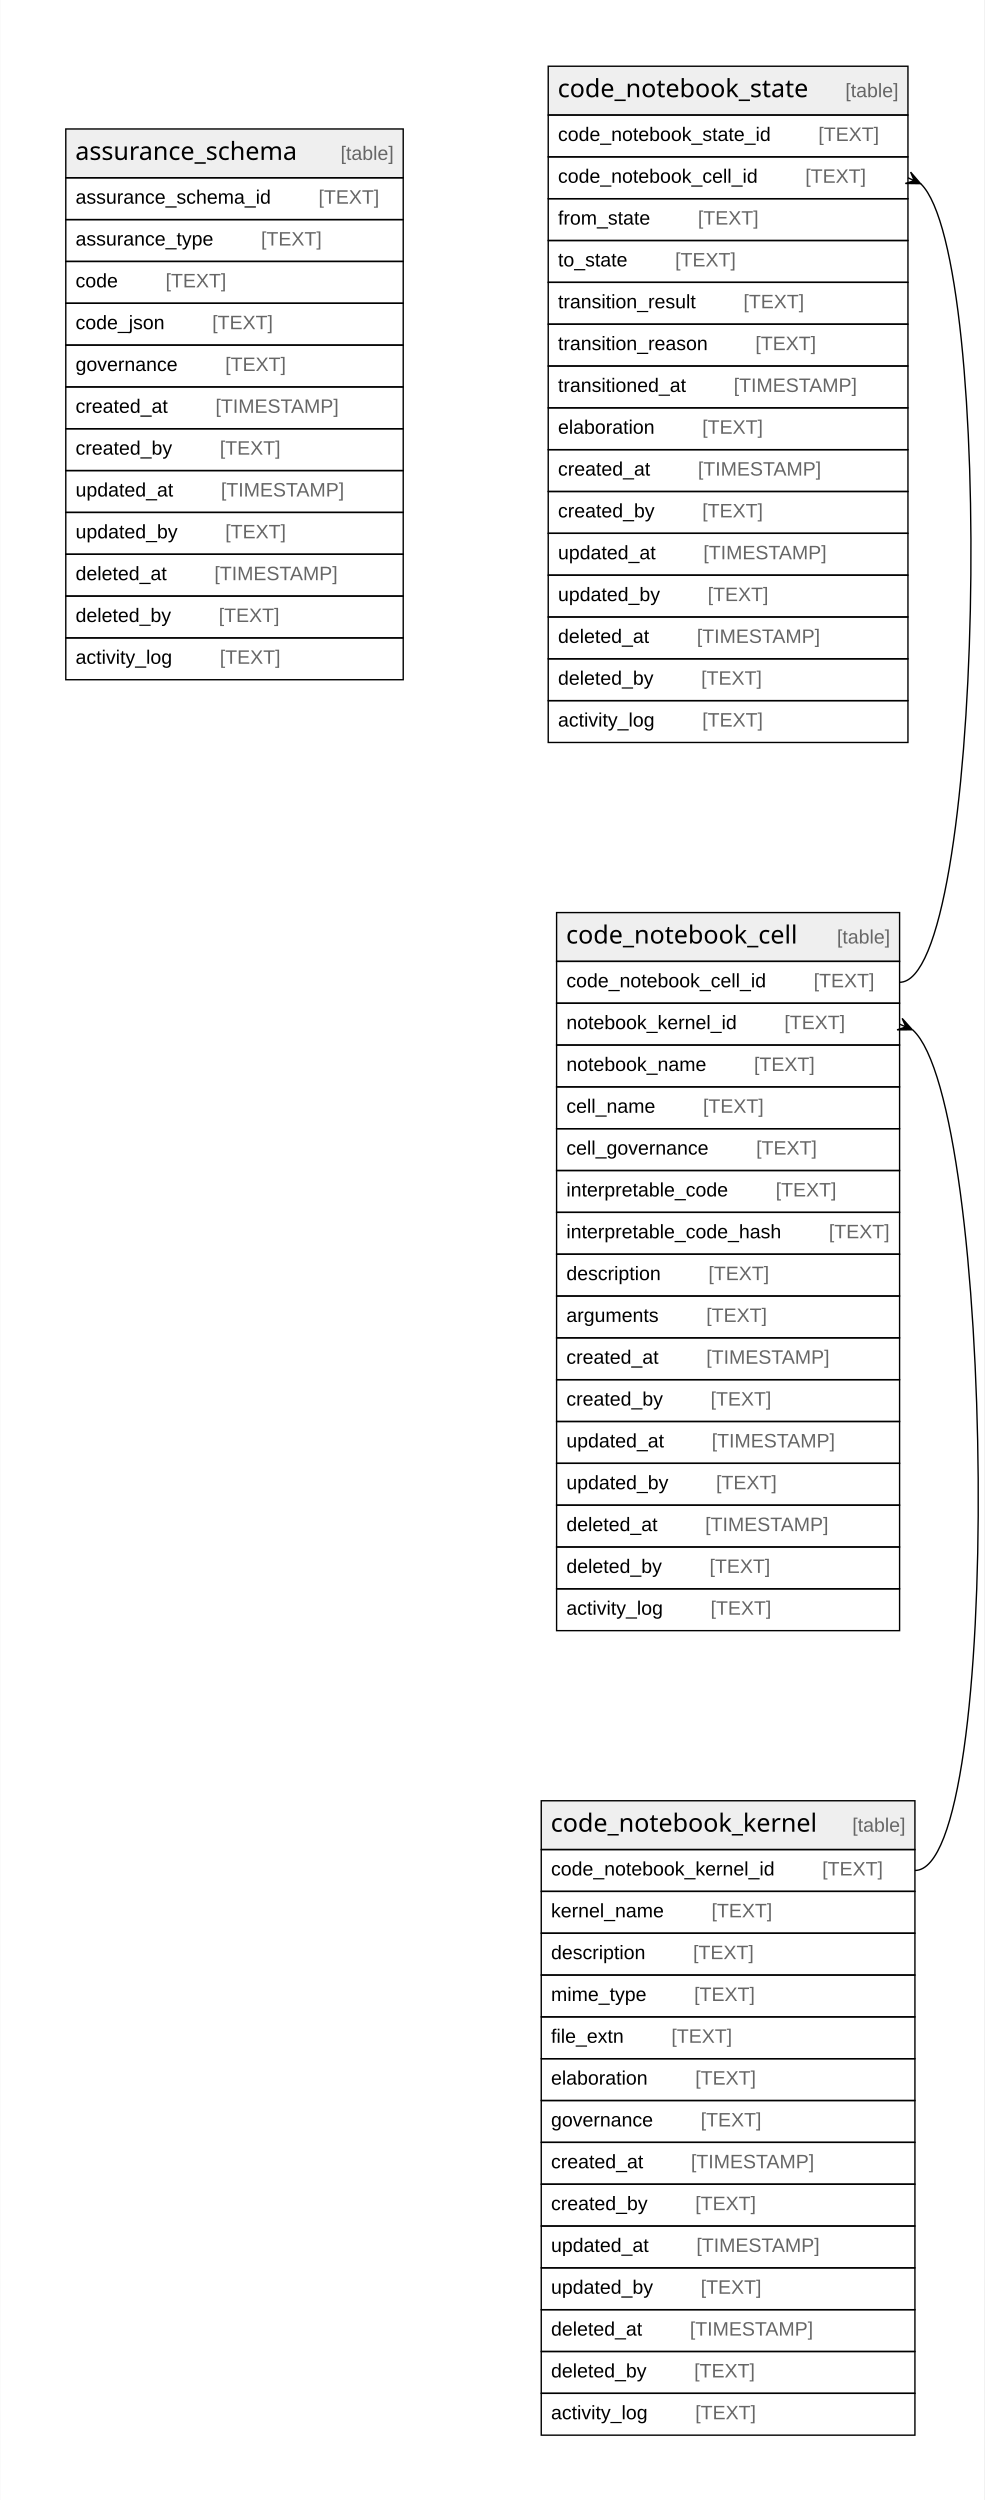
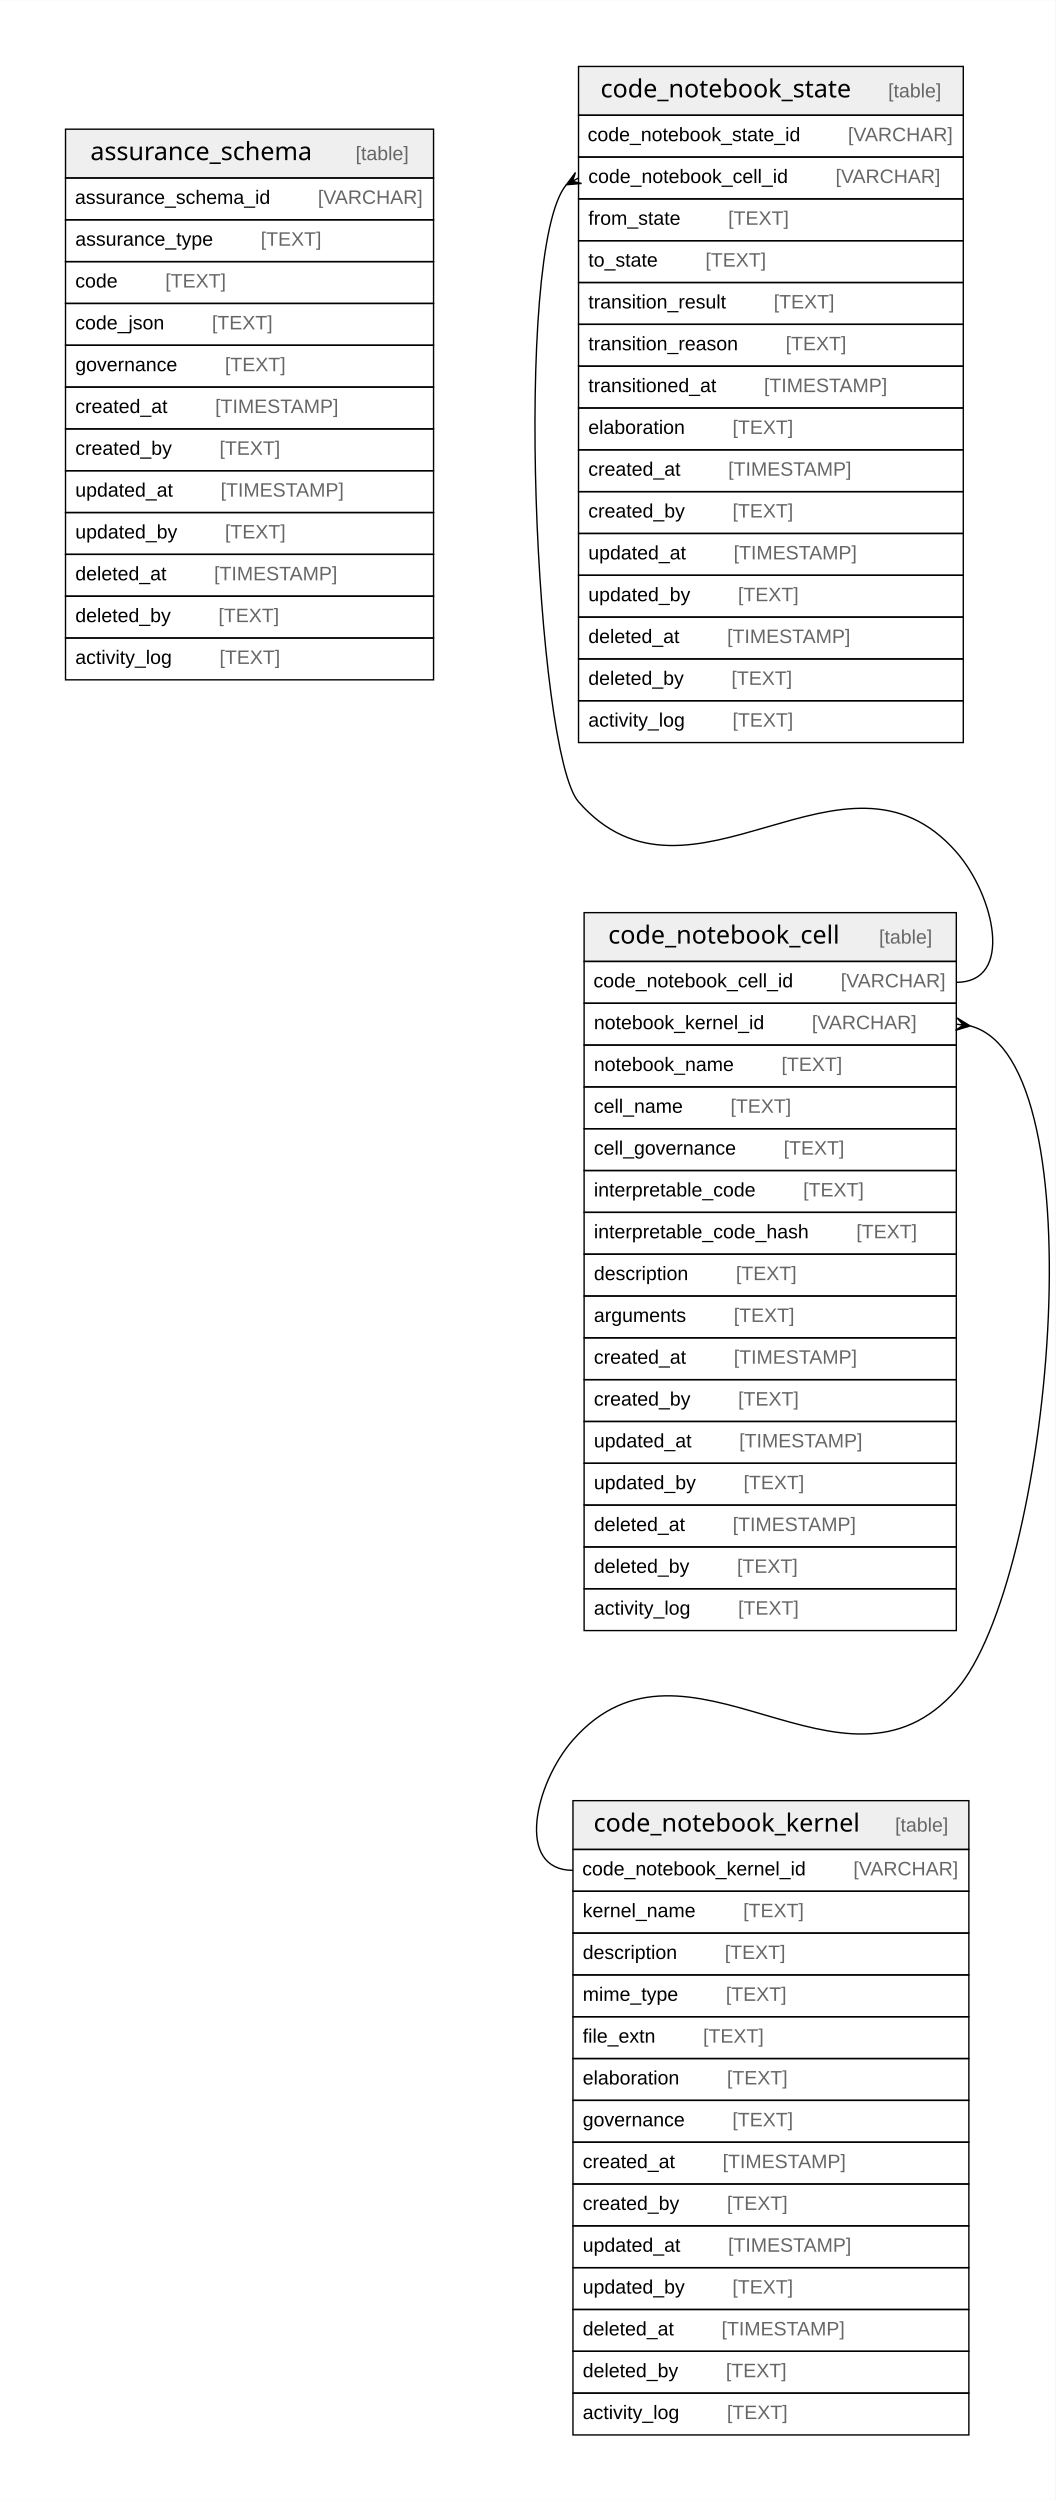
- <svg xmlns="http://www.w3.org/2000/svg" width="706pt" height="1793pt" viewBox="0.00 0.00 705.63 1793.00">
+ <svg xmlns="http://www.w3.org/2000/svg" width="757pt" height="1793pt" viewBox="0.00 0.00 757.14 1793.00">
  <g id="graph0" class="graph" transform="scale(1 1) rotate(0) translate(4 1789)">
-     <polygon fill="#ffffff" stroke="transparent" points="-4,4 -4,-1789 701.634,-1789 701.634,4 -4,4" />
+     <polygon fill="#ffffff" stroke="transparent" points="-4,4 -4,-1789 753.139,-1789 753.139,4 -4,4" />
    <g id="node1" class="node">
-       <polygon fill="#efefef" stroke="transparent" points="43,-1661.5 43,-1696.5 285,-1696.5 285,-1661.5 43,-1661.5" />
-       <polygon fill="none" stroke="#000000" points="43,-1661.5 43,-1696.5 285,-1696.5 285,-1661.5 43,-1661.5" />
-       <text text-anchor="start" x="49.814" y="-1674.3" font-family="Arial Bold" font-size="18.00" fill="#000000">assurance_schema</text>
-       <text text-anchor="start" x="205.855" y="-1674.3" font-family="Arial" font-size="14.00" fill="#000000">    </text>
-       <text text-anchor="start" x="240.059" y="-1674.3" font-family="Arial" font-size="14.00" fill="#666666">[table]</text>
-       <polygon fill="none" stroke="#000000" points="43,-1631.5 43,-1661.5 285,-1661.5 285,-1631.5 43,-1631.5" />
-       <text text-anchor="start" x="50" y="-1642.9" font-family="Arial" font-size="14.00" fill="#000000">assurance_schema_id    </text>
-       <text text-anchor="start" x="224.241" y="-1642.9" font-family="Arial" font-size="14.00" fill="#666666">[TEXT]</text>
-       <polygon fill="none" stroke="#000000" points="43,-1601.5 43,-1631.5 285,-1631.5 285,-1601.5 43,-1601.5" />
+       <polygon fill="#efefef" stroke="transparent" points="43,-1661.5 43,-1696.5 307,-1696.5 307,-1661.5 43,-1661.5" />
+       <polygon fill="none" stroke="#000000" points="43,-1661.5 43,-1696.5 307,-1696.5 307,-1661.5 43,-1661.5" />
+       <text text-anchor="start" x="60.814" y="-1674.3" font-family="Arial Bold" font-size="18.00" fill="#000000">assurance_schema</text>
+       <text text-anchor="start" x="216.855" y="-1674.3" font-family="Arial" font-size="14.00" fill="#000000">    </text>
+       <text text-anchor="start" x="251.059" y="-1674.3" font-family="Arial" font-size="14.00" fill="#666666">[table]</text>
+       <polygon fill="none" stroke="#000000" points="43,-1631.5 43,-1661.5 307,-1661.5 307,-1631.5 43,-1631.5" />
+       <text text-anchor="start" x="49.771" y="-1642.9" font-family="Arial" font-size="14.00" fill="#000000">assurance_schema_id    </text>
+       <text text-anchor="start" x="224.012" y="-1642.9" font-family="Arial" font-size="14.00" fill="#666666">[VARCHAR]</text>
+       <polygon fill="none" stroke="#000000" points="43,-1601.5 43,-1631.5 307,-1631.5 307,-1601.5 43,-1601.5" />
      <text text-anchor="start" x="50" y="-1612.9" font-family="Arial" font-size="14.00" fill="#000000">assurance_type    </text>
      <text text-anchor="start" x="183.017" y="-1612.9" font-family="Arial" font-size="14.00" fill="#666666">[TEXT]</text>
-       <polygon fill="none" stroke="#000000" points="43,-1571.5 43,-1601.5 285,-1601.5 285,-1571.5 43,-1571.5" />
+       <polygon fill="none" stroke="#000000" points="43,-1571.5 43,-1601.5 307,-1601.5 307,-1571.5 43,-1571.5" />
      <text text-anchor="start" x="50" y="-1582.9" font-family="Arial" font-size="14.00" fill="#000000">code    </text>
      <text text-anchor="start" x="114.553" y="-1582.9" font-family="Arial" font-size="14.00" fill="#666666">[TEXT]</text>
-       <polygon fill="none" stroke="#000000" points="43,-1541.5 43,-1571.5 285,-1571.5 285,-1541.5 43,-1541.5" />
+       <polygon fill="none" stroke="#000000" points="43,-1541.5 43,-1571.5 307,-1571.5 307,-1541.5 43,-1541.5" />
      <text text-anchor="start" x="50" y="-1552.9" font-family="Arial" font-size="14.00" fill="#000000">code_json    </text>
      <text text-anchor="start" x="148.007" y="-1552.9" font-family="Arial" font-size="14.00" fill="#666666">[TEXT]</text>
-       <polygon fill="none" stroke="#000000" points="43,-1511.5 43,-1541.5 285,-1541.5 285,-1511.5 43,-1511.5" />
+       <polygon fill="none" stroke="#000000" points="43,-1511.5 43,-1541.5 307,-1541.5 307,-1511.5 43,-1511.5" />
      <text text-anchor="start" x="50" y="-1522.9" font-family="Arial" font-size="14.00" fill="#000000">governance    </text>
      <text text-anchor="start" x="157.344" y="-1522.9" font-family="Arial" font-size="14.00" fill="#666666">[TEXT]</text>
-       <polygon fill="none" stroke="#000000" points="43,-1481.5 43,-1511.5 285,-1511.5 285,-1481.5 43,-1481.5" />
+       <polygon fill="none" stroke="#000000" points="43,-1481.5 43,-1511.5 307,-1511.5 307,-1481.5 43,-1481.5" />
      <text text-anchor="start" x="50" y="-1492.9" font-family="Arial" font-size="14.00" fill="#000000">created_at    </text>
      <text text-anchor="start" x="150.342" y="-1492.9" font-family="Arial" font-size="14.00" fill="#666666">[TIMESTAMP]</text>
-       <polygon fill="none" stroke="#000000" points="43,-1451.5 43,-1481.5 285,-1481.5 285,-1451.5 43,-1451.5" />
+       <polygon fill="none" stroke="#000000" points="43,-1451.5 43,-1481.5 307,-1481.5 307,-1451.5 43,-1451.5" />
      <text text-anchor="start" x="50" y="-1462.9" font-family="Arial" font-size="14.00" fill="#000000">created_by    </text>
      <text text-anchor="start" x="153.452" y="-1462.9" font-family="Arial" font-size="14.00" fill="#666666">[TEXT]</text>
-       <polygon fill="none" stroke="#000000" points="43,-1421.5 43,-1451.5 285,-1451.5 285,-1421.5 43,-1421.5" />
+       <polygon fill="none" stroke="#000000" points="43,-1421.5 43,-1451.5 307,-1451.5 307,-1421.5 43,-1421.5" />
      <text text-anchor="start" x="50" y="-1432.9" font-family="Arial" font-size="14.00" fill="#000000">updated_at    </text>
      <text text-anchor="start" x="154.247" y="-1432.9" font-family="Arial" font-size="14.00" fill="#666666">[TIMESTAMP]</text>
-       <polygon fill="none" stroke="#000000" points="43,-1391.5 43,-1421.5 285,-1421.5 285,-1391.5 43,-1391.5" />
+       <polygon fill="none" stroke="#000000" points="43,-1391.5 43,-1421.5 307,-1421.5 307,-1391.5 43,-1391.5" />
      <text text-anchor="start" x="50" y="-1402.9" font-family="Arial" font-size="14.00" fill="#000000">updated_by    </text>
      <text text-anchor="start" x="157.356" y="-1402.9" font-family="Arial" font-size="14.00" fill="#666666">[TEXT]</text>
-       <polygon fill="none" stroke="#000000" points="43,-1361.5 43,-1391.5 285,-1391.5 285,-1361.5 43,-1361.5" />
+       <polygon fill="none" stroke="#000000" points="43,-1361.5 43,-1391.5 307,-1391.5 307,-1361.5 43,-1361.5" />
      <text text-anchor="start" x="50" y="-1372.9" font-family="Arial" font-size="14.00" fill="#000000">deleted_at    </text>
      <text text-anchor="start" x="149.571" y="-1372.9" font-family="Arial" font-size="14.00" fill="#666666">[TIMESTAMP]</text>
-       <polygon fill="none" stroke="#000000" points="43,-1331.5 43,-1361.5 285,-1361.5 285,-1331.5 43,-1331.5" />
+       <polygon fill="none" stroke="#000000" points="43,-1331.5 43,-1361.5 307,-1361.5 307,-1331.5 43,-1331.5" />
      <text text-anchor="start" x="50" y="-1342.9" font-family="Arial" font-size="14.00" fill="#000000">deleted_by    </text>
      <text text-anchor="start" x="152.68" y="-1342.9" font-family="Arial" font-size="14.00" fill="#666666">[TEXT]</text>
-       <polygon fill="none" stroke="#000000" points="43,-1301.5 43,-1331.5 285,-1331.5 285,-1301.5 43,-1301.5" />
+       <polygon fill="none" stroke="#000000" points="43,-1301.5 43,-1331.5 307,-1331.5 307,-1301.5 43,-1301.5" />
      <text text-anchor="start" x="50" y="-1312.9" font-family="Arial" font-size="14.00" fill="#000000">activity_log    </text>
      <text text-anchor="start" x="153.436" y="-1312.9" font-family="Arial" font-size="14.00" fill="#666666">[TEXT]</text>
    </g>
    <g id="node2" class="node">
-       <polygon fill="#efefef" stroke="transparent" points="384,-462.5 384,-497.5 652,-497.5 652,-462.5 384,-462.5" />
-       <polygon fill="none" stroke="#000000" points="384,-462.5 384,-497.5 652,-497.5 652,-462.5 384,-462.5" />
-       <text text-anchor="start" x="390.797" y="-475.3" font-family="Arial Bold" font-size="18.00" fill="#000000">code_notebook_kernel</text>
-       <text text-anchor="start" x="572.872" y="-475.3" font-family="Arial" font-size="14.00" fill="#000000">    </text>
-       <text text-anchor="start" x="607.077" y="-475.3" font-family="Arial" font-size="14.00" fill="#666666">[table]</text>
-       <polygon fill="none" stroke="#000000" points="384,-432.5 384,-462.5 652,-462.5 652,-432.5 384,-432.5" />
-       <text text-anchor="start" x="391" y="-443.9" font-family="Arial" font-size="14.00" fill="#000000">code_notebook_kernel_id    </text>
-       <text text-anchor="start" x="585.491" y="-443.9" font-family="Arial" font-size="14.00" fill="#666666">[TEXT]</text>
-       <polygon fill="none" stroke="#000000" points="384,-402.5 384,-432.5 652,-432.5 652,-402.5 384,-402.5" />
-       <text text-anchor="start" x="391" y="-413.9" font-family="Arial" font-size="14.00" fill="#000000">kernel_name    </text>
-       <text text-anchor="start" x="506.111" y="-413.9" font-family="Arial" font-size="14.00" fill="#666666">[TEXT]</text>
-       <polygon fill="none" stroke="#000000" points="384,-372.5 384,-402.5 652,-402.5 652,-372.5 384,-372.5" />
-       <text text-anchor="start" x="391" y="-383.9" font-family="Arial" font-size="14.00" fill="#000000">description    </text>
-       <text text-anchor="start" x="492.882" y="-383.9" font-family="Arial" font-size="14.00" fill="#666666">[TEXT]</text>
-       <polygon fill="none" stroke="#000000" points="384,-342.5 384,-372.5 652,-372.5 652,-342.5 384,-342.5" />
-       <text text-anchor="start" x="391" y="-353.9" font-family="Arial" font-size="14.00" fill="#000000">mime_type    </text>
-       <text text-anchor="start" x="493.654" y="-353.9" font-family="Arial" font-size="14.00" fill="#666666">[TEXT]</text>
-       <polygon fill="none" stroke="#000000" points="384,-312.5 384,-342.5 652,-342.5 652,-312.5 384,-312.5" />
-       <text text-anchor="start" x="391" y="-323.9" font-family="Arial" font-size="14.00" fill="#000000">file_extn    </text>
-       <text text-anchor="start" x="477.33" y="-323.9" font-family="Arial" font-size="14.00" fill="#666666">[TEXT]</text>
-       <polygon fill="none" stroke="#000000" points="384,-282.5 384,-312.5 652,-312.5 652,-282.5 384,-282.5" />
-       <text text-anchor="start" x="391" y="-293.9" font-family="Arial" font-size="14.00" fill="#000000">elaboration    </text>
-       <text text-anchor="start" x="494.447" y="-293.9" font-family="Arial" font-size="14.00" fill="#666666">[TEXT]</text>
-       <polygon fill="none" stroke="#000000" points="384,-252.5 384,-282.5 652,-282.5 652,-252.5 384,-252.5" />
-       <text text-anchor="start" x="391" y="-263.9" font-family="Arial" font-size="14.00" fill="#000000">governance    </text>
-       <text text-anchor="start" x="498.344" y="-263.9" font-family="Arial" font-size="14.00" fill="#666666">[TEXT]</text>
-       <polygon fill="none" stroke="#000000" points="384,-222.5 384,-252.5 652,-252.5 652,-222.5 384,-222.5" />
-       <text text-anchor="start" x="391" y="-233.9" font-family="Arial" font-size="14.00" fill="#000000">created_at    </text>
-       <text text-anchor="start" x="491.342" y="-233.9" font-family="Arial" font-size="14.00" fill="#666666">[TIMESTAMP]</text>
-       <polygon fill="none" stroke="#000000" points="384,-192.5 384,-222.5 652,-222.5 652,-192.5 384,-192.5" />
-       <text text-anchor="start" x="391" y="-203.9" font-family="Arial" font-size="14.00" fill="#000000">created_by    </text>
-       <text text-anchor="start" x="494.452" y="-203.9" font-family="Arial" font-size="14.00" fill="#666666">[TEXT]</text>
-       <polygon fill="none" stroke="#000000" points="384,-162.5 384,-192.5 652,-192.5 652,-162.5 384,-162.5" />
-       <text text-anchor="start" x="391" y="-173.9" font-family="Arial" font-size="14.00" fill="#000000">updated_at    </text>
-       <text text-anchor="start" x="495.247" y="-173.9" font-family="Arial" font-size="14.00" fill="#666666">[TIMESTAMP]</text>
-       <polygon fill="none" stroke="#000000" points="384,-132.5 384,-162.5 652,-162.5 652,-132.5 384,-132.5" />
-       <text text-anchor="start" x="391" y="-143.9" font-family="Arial" font-size="14.00" fill="#000000">updated_by    </text>
-       <text text-anchor="start" x="498.356" y="-143.9" font-family="Arial" font-size="14.00" fill="#666666">[TEXT]</text>
-       <polygon fill="none" stroke="#000000" points="384,-102.5 384,-132.5 652,-132.5 652,-102.5 384,-102.5" />
-       <text text-anchor="start" x="391" y="-113.9" font-family="Arial" font-size="14.00" fill="#000000">deleted_at    </text>
-       <text text-anchor="start" x="490.571" y="-113.9" font-family="Arial" font-size="14.00" fill="#666666">[TIMESTAMP]</text>
-       <polygon fill="none" stroke="#000000" points="384,-72.5 384,-102.5 652,-102.5 652,-72.5 384,-72.5" />
-       <text text-anchor="start" x="391" y="-83.9" font-family="Arial" font-size="14.00" fill="#000000">deleted_by    </text>
-       <text text-anchor="start" x="493.68" y="-83.9" font-family="Arial" font-size="14.00" fill="#666666">[TEXT]</text>
-       <polygon fill="none" stroke="#000000" points="384,-42.5 384,-72.5 652,-72.5 652,-42.5 384,-42.5" />
-       <text text-anchor="start" x="391" y="-53.9" font-family="Arial" font-size="14.00" fill="#000000">activity_log    </text>
-       <text text-anchor="start" x="494.436" y="-53.9" font-family="Arial" font-size="14.00" fill="#666666">[TEXT]</text>
+       <polygon fill="#efefef" stroke="transparent" points="407,-462.5 407,-497.5 691,-497.5 691,-462.5 407,-462.5" />
+       <polygon fill="none" stroke="#000000" points="407,-462.5 407,-497.5 691,-497.5 691,-462.5 407,-462.5" />
+       <text text-anchor="start" x="421.797" y="-475.3" font-family="Arial Bold" font-size="18.00" fill="#000000">code_notebook_kernel</text>
+       <text text-anchor="start" x="603.872" y="-475.3" font-family="Arial" font-size="14.00" fill="#000000">    </text>
+       <text text-anchor="start" x="638.077" y="-475.3" font-family="Arial" font-size="14.00" fill="#666666">[table]</text>
+       <polygon fill="none" stroke="#000000" points="407,-432.5 407,-462.5 691,-462.5 691,-432.5 407,-432.5" />
+       <text text-anchor="start" x="413.646" y="-443.9" font-family="Arial" font-size="14.00" fill="#000000">code_notebook_kernel_id    </text>
+       <text text-anchor="start" x="608.137" y="-443.9" font-family="Arial" font-size="14.00" fill="#666666">[VARCHAR]</text>
+       <polygon fill="none" stroke="#000000" points="407,-402.5 407,-432.5 691,-432.5 691,-402.5 407,-402.5" />
+       <text text-anchor="start" x="414" y="-413.9" font-family="Arial" font-size="14.00" fill="#000000">kernel_name    </text>
+       <text text-anchor="start" x="529.111" y="-413.9" font-family="Arial" font-size="14.00" fill="#666666">[TEXT]</text>
+       <polygon fill="none" stroke="#000000" points="407,-372.5 407,-402.5 691,-402.5 691,-372.5 407,-372.5" />
+       <text text-anchor="start" x="414" y="-383.9" font-family="Arial" font-size="14.00" fill="#000000">description    </text>
+       <text text-anchor="start" x="515.882" y="-383.9" font-family="Arial" font-size="14.00" fill="#666666">[TEXT]</text>
+       <polygon fill="none" stroke="#000000" points="407,-342.5 407,-372.5 691,-372.5 691,-342.5 407,-342.5" />
+       <text text-anchor="start" x="414" y="-353.9" font-family="Arial" font-size="14.00" fill="#000000">mime_type    </text>
+       <text text-anchor="start" x="516.654" y="-353.9" font-family="Arial" font-size="14.00" fill="#666666">[TEXT]</text>
+       <polygon fill="none" stroke="#000000" points="407,-312.5 407,-342.5 691,-342.5 691,-312.5 407,-312.5" />
+       <text text-anchor="start" x="414" y="-323.9" font-family="Arial" font-size="14.00" fill="#000000">file_extn    </text>
+       <text text-anchor="start" x="500.33" y="-323.9" font-family="Arial" font-size="14.00" fill="#666666">[TEXT]</text>
+       <polygon fill="none" stroke="#000000" points="407,-282.5 407,-312.5 691,-312.5 691,-282.5 407,-282.5" />
+       <text text-anchor="start" x="414" y="-293.9" font-family="Arial" font-size="14.00" fill="#000000">elaboration    </text>
+       <text text-anchor="start" x="517.447" y="-293.9" font-family="Arial" font-size="14.00" fill="#666666">[TEXT]</text>
+       <polygon fill="none" stroke="#000000" points="407,-252.5 407,-282.5 691,-282.5 691,-252.5 407,-252.5" />
+       <text text-anchor="start" x="414" y="-263.9" font-family="Arial" font-size="14.00" fill="#000000">governance    </text>
+       <text text-anchor="start" x="521.344" y="-263.9" font-family="Arial" font-size="14.00" fill="#666666">[TEXT]</text>
+       <polygon fill="none" stroke="#000000" points="407,-222.5 407,-252.5 691,-252.5 691,-222.5 407,-222.5" />
+       <text text-anchor="start" x="414" y="-233.9" font-family="Arial" font-size="14.00" fill="#000000">created_at    </text>
+       <text text-anchor="start" x="514.342" y="-233.9" font-family="Arial" font-size="14.00" fill="#666666">[TIMESTAMP]</text>
+       <polygon fill="none" stroke="#000000" points="407,-192.5 407,-222.5 691,-222.5 691,-192.5 407,-192.5" />
+       <text text-anchor="start" x="414" y="-203.9" font-family="Arial" font-size="14.00" fill="#000000">created_by    </text>
+       <text text-anchor="start" x="517.452" y="-203.9" font-family="Arial" font-size="14.00" fill="#666666">[TEXT]</text>
+       <polygon fill="none" stroke="#000000" points="407,-162.5 407,-192.5 691,-192.5 691,-162.5 407,-162.5" />
+       <text text-anchor="start" x="414" y="-173.9" font-family="Arial" font-size="14.00" fill="#000000">updated_at    </text>
+       <text text-anchor="start" x="518.247" y="-173.9" font-family="Arial" font-size="14.00" fill="#666666">[TIMESTAMP]</text>
+       <polygon fill="none" stroke="#000000" points="407,-132.5 407,-162.5 691,-162.5 691,-132.5 407,-132.5" />
+       <text text-anchor="start" x="414" y="-143.9" font-family="Arial" font-size="14.00" fill="#000000">updated_by    </text>
+       <text text-anchor="start" x="521.356" y="-143.9" font-family="Arial" font-size="14.00" fill="#666666">[TEXT]</text>
+       <polygon fill="none" stroke="#000000" points="407,-102.5 407,-132.5 691,-132.5 691,-102.5 407,-102.5" />
+       <text text-anchor="start" x="414" y="-113.9" font-family="Arial" font-size="14.00" fill="#000000">deleted_at    </text>
+       <text text-anchor="start" x="513.571" y="-113.9" font-family="Arial" font-size="14.00" fill="#666666">[TIMESTAMP]</text>
+       <polygon fill="none" stroke="#000000" points="407,-72.5 407,-102.5 691,-102.5 691,-72.5 407,-72.5" />
+       <text text-anchor="start" x="414" y="-83.9" font-family="Arial" font-size="14.00" fill="#000000">deleted_by    </text>
+       <text text-anchor="start" x="516.68" y="-83.9" font-family="Arial" font-size="14.00" fill="#666666">[TEXT]</text>
+       <polygon fill="none" stroke="#000000" points="407,-42.5 407,-72.5 691,-72.5 691,-42.5 407,-42.5" />
+       <text text-anchor="start" x="414" y="-53.9" font-family="Arial" font-size="14.00" fill="#000000">activity_log    </text>
+       <text text-anchor="start" x="517.436" y="-53.9" font-family="Arial" font-size="14.00" fill="#666666">[TEXT]</text>
    </g>
    <g id="node3" class="node">
-       <polygon fill="#efefef" stroke="transparent" points="395,-1099.5 395,-1134.5 641,-1134.5 641,-1099.5 395,-1099.5" />
-       <polygon fill="none" stroke="#000000" points="395,-1099.5 395,-1134.5 641,-1134.5 641,-1099.5 395,-1099.5" />
-       <text text-anchor="start" x="401.802" y="-1112.3" font-family="Arial Bold" font-size="18.00" fill="#000000">code_notebook_cell</text>
-       <text text-anchor="start" x="561.867" y="-1112.3" font-family="Arial" font-size="14.00" fill="#000000">    </text>
-       <text text-anchor="start" x="596.072" y="-1112.3" font-family="Arial" font-size="14.00" fill="#666666">[table]</text>
-       <polygon fill="none" stroke="#000000" points="395,-1069.5 395,-1099.5 641,-1099.5 641,-1069.5 395,-1069.5" />
-       <text text-anchor="start" x="402" y="-1080.9" font-family="Arial" font-size="14.00" fill="#000000">code_notebook_cell_id    </text>
-       <text text-anchor="start" x="579.372" y="-1080.9" font-family="Arial" font-size="14.00" fill="#666666">[TEXT]</text>
-       <polygon fill="none" stroke="#000000" points="395,-1039.5 395,-1069.5 641,-1069.5 641,-1039.5 395,-1039.5" />
-       <text text-anchor="start" x="402" y="-1050.9" font-family="Arial" font-size="14.00" fill="#000000">notebook_kernel_id    </text>
-       <text text-anchor="start" x="558.36" y="-1050.9" font-family="Arial" font-size="14.00" fill="#666666">[TEXT]</text>
-       <polygon fill="none" stroke="#000000" points="395,-1009.5 395,-1039.5 641,-1039.5 641,-1009.5 395,-1009.5" />
-       <text text-anchor="start" x="402" y="-1020.9" font-family="Arial" font-size="14.00" fill="#000000">notebook_name    </text>
-       <text text-anchor="start" x="536.582" y="-1020.9" font-family="Arial" font-size="14.00" fill="#666666">[TEXT]</text>
-       <polygon fill="none" stroke="#000000" points="395,-979.5 395,-1009.5 641,-1009.5 641,-979.5 395,-979.5" />
-       <text text-anchor="start" x="402" y="-990.9" font-family="Arial" font-size="14.00" fill="#000000">cell_name    </text>
-       <text text-anchor="start" x="499.992" y="-990.9" font-family="Arial" font-size="14.00" fill="#666666">[TEXT]</text>
-       <polygon fill="none" stroke="#000000" points="395,-949.5 395,-979.5 641,-979.5 641,-949.5 395,-949.5" />
-       <text text-anchor="start" x="402" y="-960.9" font-family="Arial" font-size="14.00" fill="#000000">cell_governance    </text>
-       <text text-anchor="start" x="538.122" y="-960.9" font-family="Arial" font-size="14.00" fill="#666666">[TEXT]</text>
-       <polygon fill="none" stroke="#000000" points="395,-919.5 395,-949.5 641,-949.5 641,-919.5 395,-919.5" />
-       <text text-anchor="start" x="402" y="-930.9" font-family="Arial" font-size="14.00" fill="#000000">interpretable_code    </text>
-       <text text-anchor="start" x="552.129" y="-930.9" font-family="Arial" font-size="14.00" fill="#666666">[TEXT]</text>
-       <polygon fill="none" stroke="#000000" points="395,-889.5 395,-919.5 641,-919.5 641,-889.5 395,-889.5" />
-       <text text-anchor="start" x="402" y="-900.9" font-family="Arial" font-size="14.00" fill="#000000">interpretable_code_hash    </text>
-       <text text-anchor="start" x="590.259" y="-900.9" font-family="Arial" font-size="14.00" fill="#666666">[TEXT]</text>
-       <polygon fill="none" stroke="#000000" points="395,-859.5 395,-889.5 641,-889.5 641,-859.5 395,-859.5" />
-       <text text-anchor="start" x="402" y="-870.9" font-family="Arial" font-size="14.00" fill="#000000">description    </text>
-       <text text-anchor="start" x="503.882" y="-870.9" font-family="Arial" font-size="14.00" fill="#666666">[TEXT]</text>
-       <polygon fill="none" stroke="#000000" points="395,-829.5 395,-859.5 641,-859.5 641,-829.5 395,-829.5" />
-       <text text-anchor="start" x="402" y="-840.9" font-family="Arial" font-size="14.00" fill="#000000">arguments    </text>
-       <text text-anchor="start" x="502.33" y="-840.9" font-family="Arial" font-size="14.00" fill="#666666">[TEXT]</text>
-       <polygon fill="none" stroke="#000000" points="395,-799.5 395,-829.5 641,-829.5 641,-799.5 395,-799.5" />
-       <text text-anchor="start" x="402" y="-810.9" font-family="Arial" font-size="14.00" fill="#000000">created_at    </text>
-       <text text-anchor="start" x="502.342" y="-810.9" font-family="Arial" font-size="14.00" fill="#666666">[TIMESTAMP]</text>
-       <polygon fill="none" stroke="#000000" points="395,-769.5 395,-799.5 641,-799.5 641,-769.5 395,-769.5" />
-       <text text-anchor="start" x="402" y="-780.9" font-family="Arial" font-size="14.00" fill="#000000">created_by    </text>
-       <text text-anchor="start" x="505.452" y="-780.9" font-family="Arial" font-size="14.00" fill="#666666">[TEXT]</text>
-       <polygon fill="none" stroke="#000000" points="395,-739.5 395,-769.5 641,-769.5 641,-739.5 395,-739.5" />
-       <text text-anchor="start" x="402" y="-750.9" font-family="Arial" font-size="14.00" fill="#000000">updated_at    </text>
-       <text text-anchor="start" x="506.247" y="-750.9" font-family="Arial" font-size="14.00" fill="#666666">[TIMESTAMP]</text>
-       <polygon fill="none" stroke="#000000" points="395,-709.5 395,-739.5 641,-739.5 641,-709.5 395,-709.5" />
-       <text text-anchor="start" x="402" y="-720.9" font-family="Arial" font-size="14.00" fill="#000000">updated_by    </text>
-       <text text-anchor="start" x="509.356" y="-720.9" font-family="Arial" font-size="14.00" fill="#666666">[TEXT]</text>
-       <polygon fill="none" stroke="#000000" points="395,-679.5 395,-709.5 641,-709.5 641,-679.5 395,-679.5" />
-       <text text-anchor="start" x="402" y="-690.9" font-family="Arial" font-size="14.00" fill="#000000">deleted_at    </text>
-       <text text-anchor="start" x="501.571" y="-690.9" font-family="Arial" font-size="14.00" fill="#666666">[TIMESTAMP]</text>
-       <polygon fill="none" stroke="#000000" points="395,-649.5 395,-679.5 641,-679.5 641,-649.5 395,-649.5" />
-       <text text-anchor="start" x="402" y="-660.9" font-family="Arial" font-size="14.00" fill="#000000">deleted_by    </text>
-       <text text-anchor="start" x="504.68" y="-660.9" font-family="Arial" font-size="14.00" fill="#666666">[TEXT]</text>
-       <polygon fill="none" stroke="#000000" points="395,-619.5 395,-649.5 641,-649.5 641,-619.5 395,-619.5" />
-       <text text-anchor="start" x="402" y="-630.9" font-family="Arial" font-size="14.00" fill="#000000">activity_log    </text>
-       <text text-anchor="start" x="505.436" y="-630.9" font-family="Arial" font-size="14.00" fill="#666666">[TEXT]</text>
+       <polygon fill="#efefef" stroke="transparent" points="415,-1099.5 415,-1134.5 682,-1134.5 682,-1099.5 415,-1099.5" />
+       <polygon fill="none" stroke="#000000" points="415,-1099.5 415,-1134.5 682,-1134.5 682,-1099.5 415,-1099.5" />
+       <text text-anchor="start" x="432.302" y="-1112.3" font-family="Arial Bold" font-size="18.00" fill="#000000">code_notebook_cell</text>
+       <text text-anchor="start" x="592.367" y="-1112.3" font-family="Arial" font-size="14.00" fill="#000000">    </text>
+       <text text-anchor="start" x="626.572" y="-1112.3" font-family="Arial" font-size="14.00" fill="#666666">[table]</text>
+       <polygon fill="none" stroke="#000000" points="415,-1069.5 415,-1099.5 682,-1099.5 682,-1069.5 415,-1069.5" />
+       <text text-anchor="start" x="421.705" y="-1080.9" font-family="Arial" font-size="14.00" fill="#000000">code_notebook_cell_id    </text>
+       <text text-anchor="start" x="599.077" y="-1080.9" font-family="Arial" font-size="14.00" fill="#666666">[VARCHAR]</text>
+       <polygon fill="none" stroke="#000000" points="415,-1039.5 415,-1069.5 682,-1069.5 682,-1039.5 415,-1039.5" />
+       <text text-anchor="start" x="422" y="-1050.9" font-family="Arial" font-size="14.00" fill="#000000">notebook_kernel_id    </text>
+       <text text-anchor="start" x="578.36" y="-1050.9" font-family="Arial" font-size="14.00" fill="#666666">[VARCHAR]</text>
+       <polygon fill="none" stroke="#000000" points="415,-1009.5 415,-1039.5 682,-1039.5 682,-1009.5 415,-1009.5" />
+       <text text-anchor="start" x="422" y="-1020.9" font-family="Arial" font-size="14.00" fill="#000000">notebook_name    </text>
+       <text text-anchor="start" x="556.582" y="-1020.9" font-family="Arial" font-size="14.00" fill="#666666">[TEXT]</text>
+       <polygon fill="none" stroke="#000000" points="415,-979.5 415,-1009.5 682,-1009.5 682,-979.5 415,-979.5" />
+       <text text-anchor="start" x="422" y="-990.9" font-family="Arial" font-size="14.00" fill="#000000">cell_name    </text>
+       <text text-anchor="start" x="519.992" y="-990.9" font-family="Arial" font-size="14.00" fill="#666666">[TEXT]</text>
+       <polygon fill="none" stroke="#000000" points="415,-949.5 415,-979.5 682,-979.5 682,-949.5 415,-949.5" />
+       <text text-anchor="start" x="422" y="-960.9" font-family="Arial" font-size="14.00" fill="#000000">cell_governance    </text>
+       <text text-anchor="start" x="558.122" y="-960.9" font-family="Arial" font-size="14.00" fill="#666666">[TEXT]</text>
+       <polygon fill="none" stroke="#000000" points="415,-919.5 415,-949.5 682,-949.5 682,-919.5 415,-919.5" />
+       <text text-anchor="start" x="422" y="-930.9" font-family="Arial" font-size="14.00" fill="#000000">interpretable_code    </text>
+       <text text-anchor="start" x="572.129" y="-930.9" font-family="Arial" font-size="14.00" fill="#666666">[TEXT]</text>
+       <polygon fill="none" stroke="#000000" points="415,-889.5 415,-919.5 682,-919.5 682,-889.5 415,-889.5" />
+       <text text-anchor="start" x="422" y="-900.9" font-family="Arial" font-size="14.00" fill="#000000">interpretable_code_hash    </text>
+       <text text-anchor="start" x="610.259" y="-900.9" font-family="Arial" font-size="14.00" fill="#666666">[TEXT]</text>
+       <polygon fill="none" stroke="#000000" points="415,-859.5 415,-889.5 682,-889.5 682,-859.5 415,-859.5" />
+       <text text-anchor="start" x="422" y="-870.9" font-family="Arial" font-size="14.00" fill="#000000">description    </text>
+       <text text-anchor="start" x="523.882" y="-870.9" font-family="Arial" font-size="14.00" fill="#666666">[TEXT]</text>
+       <polygon fill="none" stroke="#000000" points="415,-829.5 415,-859.5 682,-859.5 682,-829.5 415,-829.5" />
+       <text text-anchor="start" x="422" y="-840.9" font-family="Arial" font-size="14.00" fill="#000000">arguments    </text>
+       <text text-anchor="start" x="522.33" y="-840.9" font-family="Arial" font-size="14.00" fill="#666666">[TEXT]</text>
+       <polygon fill="none" stroke="#000000" points="415,-799.5 415,-829.5 682,-829.5 682,-799.5 415,-799.5" />
+       <text text-anchor="start" x="422" y="-810.9" font-family="Arial" font-size="14.00" fill="#000000">created_at    </text>
+       <text text-anchor="start" x="522.342" y="-810.9" font-family="Arial" font-size="14.00" fill="#666666">[TIMESTAMP]</text>
+       <polygon fill="none" stroke="#000000" points="415,-769.5 415,-799.5 682,-799.5 682,-769.5 415,-769.5" />
+       <text text-anchor="start" x="422" y="-780.9" font-family="Arial" font-size="14.00" fill="#000000">created_by    </text>
+       <text text-anchor="start" x="525.452" y="-780.9" font-family="Arial" font-size="14.00" fill="#666666">[TEXT]</text>
+       <polygon fill="none" stroke="#000000" points="415,-739.5 415,-769.5 682,-769.5 682,-739.5 415,-739.5" />
+       <text text-anchor="start" x="422" y="-750.9" font-family="Arial" font-size="14.00" fill="#000000">updated_at    </text>
+       <text text-anchor="start" x="526.247" y="-750.9" font-family="Arial" font-size="14.00" fill="#666666">[TIMESTAMP]</text>
+       <polygon fill="none" stroke="#000000" points="415,-709.5 415,-739.5 682,-739.5 682,-709.5 415,-709.5" />
+       <text text-anchor="start" x="422" y="-720.9" font-family="Arial" font-size="14.00" fill="#000000">updated_by    </text>
+       <text text-anchor="start" x="529.356" y="-720.9" font-family="Arial" font-size="14.00" fill="#666666">[TEXT]</text>
+       <polygon fill="none" stroke="#000000" points="415,-679.5 415,-709.5 682,-709.5 682,-679.5 415,-679.5" />
+       <text text-anchor="start" x="422" y="-690.9" font-family="Arial" font-size="14.00" fill="#000000">deleted_at    </text>
+       <text text-anchor="start" x="521.571" y="-690.9" font-family="Arial" font-size="14.00" fill="#666666">[TIMESTAMP]</text>
+       <polygon fill="none" stroke="#000000" points="415,-649.5 415,-679.5 682,-679.5 682,-649.5 415,-649.5" />
+       <text text-anchor="start" x="422" y="-660.9" font-family="Arial" font-size="14.00" fill="#000000">deleted_by    </text>
+       <text text-anchor="start" x="524.68" y="-660.9" font-family="Arial" font-size="14.00" fill="#666666">[TEXT]</text>
+       <polygon fill="none" stroke="#000000" points="415,-619.5 415,-649.5 682,-649.5 682,-619.5 415,-619.5" />
+       <text text-anchor="start" x="422" y="-630.9" font-family="Arial" font-size="14.00" fill="#000000">activity_log    </text>
+       <text text-anchor="start" x="525.436" y="-630.9" font-family="Arial" font-size="14.00" fill="#666666">[TEXT]</text>
    </g>
    <g id="edge1" class="edge">
-       <path fill="none" stroke="#000000" d="M650.475,-1050.3C709.343,-996.67 716.162,-447.5 652,-447.5" />
-       <polygon fill="#000000" stroke="#000000" points="650.142,-1050.447 639.176,-1050.386 645.571,-1052.474 641,-1054.5 641,-1054.5 641,-1054.5 645.571,-1052.474 642.824,-1058.614 650.142,-1050.447 650.142,-1050.447" />
+       <path fill="none" stroke="#000000" d="M692.103,-1053.211C785.675,-1028.438 749.669,-654.105 682,-577 600.692,-484.354 488.308,-633.646 407,-541 379.589,-509.767 365.444,-447.5 407,-447.5" />
+       <polygon fill="#000000" stroke="#000000" points="691.92,-1053.234 681.43,-1050.036 686.96,-1053.867 682,-1054.5 682,-1054.5 682,-1054.5 686.96,-1053.867 682.57,-1058.964 691.92,-1053.234 691.92,-1053.234" />
    </g>
    <g id="node4" class="node">
-       <polygon fill="#efefef" stroke="transparent" points="389,-1706.5 389,-1741.5 647,-1741.5 647,-1706.5 389,-1706.5" />
-       <polygon fill="none" stroke="#000000" points="389,-1706.5 389,-1741.5 647,-1741.5 647,-1706.5 389,-1706.5" />
-       <text text-anchor="start" x="395.791" y="-1719.3" font-family="Arial Bold" font-size="18.00" fill="#000000">code_notebook_state</text>
-       <text text-anchor="start" x="567.878" y="-1719.3" font-family="Arial" font-size="14.00" fill="#000000">    </text>
-       <text text-anchor="start" x="602.083" y="-1719.3" font-family="Arial" font-size="14.00" fill="#666666">[table]</text>
-       <polygon fill="none" stroke="#000000" points="389,-1676.5 389,-1706.5 647,-1706.5 647,-1676.5 389,-1676.5" />
-       <text text-anchor="start" x="396" y="-1687.9" font-family="Arial" font-size="14.00" fill="#000000">code_notebook_state_id    </text>
-       <text text-anchor="start" x="582.722" y="-1687.9" font-family="Arial" font-size="14.00" fill="#666666">[TEXT]</text>
-       <polygon fill="none" stroke="#000000" points="389,-1646.5 389,-1676.5 647,-1676.5 647,-1646.5 389,-1646.5" />
-       <text text-anchor="start" x="396" y="-1657.9" font-family="Arial" font-size="14.00" fill="#000000">code_notebook_cell_id    </text>
-       <text text-anchor="start" x="573.372" y="-1657.9" font-family="Arial" font-size="14.00" fill="#666666">[TEXT]</text>
-       <polygon fill="none" stroke="#000000" points="389,-1616.5 389,-1646.5 647,-1646.5 647,-1616.5 389,-1616.5" />
-       <text text-anchor="start" x="396" y="-1627.9" font-family="Arial" font-size="14.00" fill="#000000">from_state    </text>
-       <text text-anchor="start" x="496.328" y="-1627.9" font-family="Arial" font-size="14.00" fill="#666666">[TEXT]</text>
-       <polygon fill="none" stroke="#000000" points="389,-1586.5 389,-1616.5 647,-1616.5 647,-1586.5 389,-1586.5" />
-       <text text-anchor="start" x="396" y="-1597.9" font-family="Arial" font-size="14.00" fill="#000000">to_state    </text>
-       <text text-anchor="start" x="480.007" y="-1597.9" font-family="Arial" font-size="14.00" fill="#666666">[TEXT]</text>
-       <polygon fill="none" stroke="#000000" points="389,-1556.5 389,-1586.5 647,-1586.5 647,-1556.5 389,-1556.5" />
-       <text text-anchor="start" x="396" y="-1567.9" font-family="Arial" font-size="14.00" fill="#000000">transition_result    </text>
-       <text text-anchor="start" x="528.996" y="-1567.9" font-family="Arial" font-size="14.00" fill="#666666">[TEXT]</text>
-       <polygon fill="none" stroke="#000000" points="389,-1526.5 389,-1556.5 647,-1556.5 647,-1526.5 389,-1526.5" />
-       <text text-anchor="start" x="396" y="-1537.9" font-family="Arial" font-size="14.00" fill="#000000">transition_reason    </text>
-       <text text-anchor="start" x="537.564" y="-1537.9" font-family="Arial" font-size="14.00" fill="#666666">[TEXT]</text>
-       <polygon fill="none" stroke="#000000" points="389,-1496.5 389,-1526.5 647,-1526.5 647,-1496.5 389,-1496.5" />
-       <text text-anchor="start" x="396" y="-1507.9" font-family="Arial" font-size="14.00" fill="#000000">transitioned_at    </text>
-       <text text-anchor="start" x="522.011" y="-1507.9" font-family="Arial" font-size="14.00" fill="#666666">[TIMESTAMP]</text>
-       <polygon fill="none" stroke="#000000" points="389,-1466.5 389,-1496.5 647,-1496.5 647,-1466.5 389,-1466.5" />
-       <text text-anchor="start" x="396" y="-1477.9" font-family="Arial" font-size="14.00" fill="#000000">elaboration    </text>
-       <text text-anchor="start" x="499.447" y="-1477.9" font-family="Arial" font-size="14.00" fill="#666666">[TEXT]</text>
-       <polygon fill="none" stroke="#000000" points="389,-1436.5 389,-1466.5 647,-1466.5 647,-1436.5 389,-1436.5" />
-       <text text-anchor="start" x="396" y="-1447.9" font-family="Arial" font-size="14.00" fill="#000000">created_at    </text>
-       <text text-anchor="start" x="496.342" y="-1447.9" font-family="Arial" font-size="14.00" fill="#666666">[TIMESTAMP]</text>
-       <polygon fill="none" stroke="#000000" points="389,-1406.5 389,-1436.5 647,-1436.5 647,-1406.5 389,-1406.5" />
-       <text text-anchor="start" x="396" y="-1417.9" font-family="Arial" font-size="14.00" fill="#000000">created_by    </text>
-       <text text-anchor="start" x="499.452" y="-1417.9" font-family="Arial" font-size="14.00" fill="#666666">[TEXT]</text>
-       <polygon fill="none" stroke="#000000" points="389,-1376.5 389,-1406.5 647,-1406.5 647,-1376.5 389,-1376.5" />
-       <text text-anchor="start" x="396" y="-1387.9" font-family="Arial" font-size="14.00" fill="#000000">updated_at    </text>
-       <text text-anchor="start" x="500.247" y="-1387.9" font-family="Arial" font-size="14.00" fill="#666666">[TIMESTAMP]</text>
-       <polygon fill="none" stroke="#000000" points="389,-1346.5 389,-1376.5 647,-1376.5 647,-1346.5 389,-1346.5" />
-       <text text-anchor="start" x="396" y="-1357.9" font-family="Arial" font-size="14.00" fill="#000000">updated_by    </text>
-       <text text-anchor="start" x="503.356" y="-1357.9" font-family="Arial" font-size="14.00" fill="#666666">[TEXT]</text>
-       <polygon fill="none" stroke="#000000" points="389,-1316.5 389,-1346.5 647,-1346.5 647,-1316.5 389,-1316.5" />
-       <text text-anchor="start" x="396" y="-1327.9" font-family="Arial" font-size="14.00" fill="#000000">deleted_at    </text>
-       <text text-anchor="start" x="495.571" y="-1327.9" font-family="Arial" font-size="14.00" fill="#666666">[TIMESTAMP]</text>
-       <polygon fill="none" stroke="#000000" points="389,-1286.5 389,-1316.5 647,-1316.5 647,-1286.5 389,-1286.5" />
-       <text text-anchor="start" x="396" y="-1297.9" font-family="Arial" font-size="14.00" fill="#000000">deleted_by    </text>
-       <text text-anchor="start" x="498.68" y="-1297.9" font-family="Arial" font-size="14.00" fill="#666666">[TEXT]</text>
-       <polygon fill="none" stroke="#000000" points="389,-1256.5 389,-1286.5 647,-1286.5 647,-1256.5 389,-1256.5" />
-       <text text-anchor="start" x="396" y="-1267.9" font-family="Arial" font-size="14.00" fill="#000000">activity_log    </text>
-       <text text-anchor="start" x="499.436" y="-1267.9" font-family="Arial" font-size="14.00" fill="#666666">[TEXT]</text>
+       <polygon fill="#efefef" stroke="transparent" points="411,-1706.5 411,-1741.5 687,-1741.5 687,-1706.5 411,-1706.5" />
+       <polygon fill="none" stroke="#000000" points="411,-1706.5 411,-1741.5 687,-1741.5 687,-1706.5 411,-1706.5" />
+       <text text-anchor="start" x="426.791" y="-1719.3" font-family="Arial Bold" font-size="18.00" fill="#000000">code_notebook_state</text>
+       <text text-anchor="start" x="598.878" y="-1719.3" font-family="Arial" font-size="14.00" fill="#000000">    </text>
+       <text text-anchor="start" x="633.083" y="-1719.3" font-family="Arial" font-size="14.00" fill="#666666">[table]</text>
+       <polygon fill="none" stroke="#000000" points="411,-1676.5 411,-1706.5 687,-1706.5 687,-1676.5 411,-1676.5" />
+       <text text-anchor="start" x="417.53" y="-1687.9" font-family="Arial" font-size="14.00" fill="#000000">code_notebook_state_id    </text>
+       <text text-anchor="start" x="604.252" y="-1687.9" font-family="Arial" font-size="14.00" fill="#666666">[VARCHAR]</text>
+       <polygon fill="none" stroke="#000000" points="411,-1646.5 411,-1676.5 687,-1676.5 687,-1646.5 411,-1646.5" />
+       <text text-anchor="start" x="418" y="-1657.9" font-family="Arial" font-size="14.00" fill="#000000">code_notebook_cell_id    </text>
+       <text text-anchor="start" x="595.372" y="-1657.9" font-family="Arial" font-size="14.00" fill="#666666">[VARCHAR]</text>
+       <polygon fill="none" stroke="#000000" points="411,-1616.5 411,-1646.5 687,-1646.5 687,-1616.5 411,-1616.5" />
+       <text text-anchor="start" x="418" y="-1627.9" font-family="Arial" font-size="14.00" fill="#000000">from_state    </text>
+       <text text-anchor="start" x="518.328" y="-1627.9" font-family="Arial" font-size="14.00" fill="#666666">[TEXT]</text>
+       <polygon fill="none" stroke="#000000" points="411,-1586.5 411,-1616.5 687,-1616.5 687,-1586.5 411,-1586.5" />
+       <text text-anchor="start" x="418" y="-1597.9" font-family="Arial" font-size="14.00" fill="#000000">to_state    </text>
+       <text text-anchor="start" x="502.007" y="-1597.9" font-family="Arial" font-size="14.00" fill="#666666">[TEXT]</text>
+       <polygon fill="none" stroke="#000000" points="411,-1556.5 411,-1586.5 687,-1586.5 687,-1556.5 411,-1556.5" />
+       <text text-anchor="start" x="418" y="-1567.9" font-family="Arial" font-size="14.00" fill="#000000">transition_result    </text>
+       <text text-anchor="start" x="550.996" y="-1567.9" font-family="Arial" font-size="14.00" fill="#666666">[TEXT]</text>
+       <polygon fill="none" stroke="#000000" points="411,-1526.5 411,-1556.5 687,-1556.5 687,-1526.5 411,-1526.5" />
+       <text text-anchor="start" x="418" y="-1537.9" font-family="Arial" font-size="14.00" fill="#000000">transition_reason    </text>
+       <text text-anchor="start" x="559.564" y="-1537.9" font-family="Arial" font-size="14.00" fill="#666666">[TEXT]</text>
+       <polygon fill="none" stroke="#000000" points="411,-1496.5 411,-1526.5 687,-1526.5 687,-1496.5 411,-1496.5" />
+       <text text-anchor="start" x="418" y="-1507.9" font-family="Arial" font-size="14.00" fill="#000000">transitioned_at    </text>
+       <text text-anchor="start" x="544.011" y="-1507.9" font-family="Arial" font-size="14.00" fill="#666666">[TIMESTAMP]</text>
+       <polygon fill="none" stroke="#000000" points="411,-1466.5 411,-1496.5 687,-1496.5 687,-1466.5 411,-1466.5" />
+       <text text-anchor="start" x="418" y="-1477.9" font-family="Arial" font-size="14.00" fill="#000000">elaboration    </text>
+       <text text-anchor="start" x="521.447" y="-1477.9" font-family="Arial" font-size="14.00" fill="#666666">[TEXT]</text>
+       <polygon fill="none" stroke="#000000" points="411,-1436.5 411,-1466.5 687,-1466.5 687,-1436.5 411,-1436.5" />
+       <text text-anchor="start" x="418" y="-1447.9" font-family="Arial" font-size="14.00" fill="#000000">created_at    </text>
+       <text text-anchor="start" x="518.342" y="-1447.9" font-family="Arial" font-size="14.00" fill="#666666">[TIMESTAMP]</text>
+       <polygon fill="none" stroke="#000000" points="411,-1406.5 411,-1436.5 687,-1436.5 687,-1406.5 411,-1406.5" />
+       <text text-anchor="start" x="418" y="-1417.9" font-family="Arial" font-size="14.00" fill="#000000">created_by    </text>
+       <text text-anchor="start" x="521.452" y="-1417.9" font-family="Arial" font-size="14.00" fill="#666666">[TEXT]</text>
+       <polygon fill="none" stroke="#000000" points="411,-1376.5 411,-1406.5 687,-1406.5 687,-1376.5 411,-1376.5" />
+       <text text-anchor="start" x="418" y="-1387.9" font-family="Arial" font-size="14.00" fill="#000000">updated_at    </text>
+       <text text-anchor="start" x="522.247" y="-1387.9" font-family="Arial" font-size="14.00" fill="#666666">[TIMESTAMP]</text>
+       <polygon fill="none" stroke="#000000" points="411,-1346.5 411,-1376.5 687,-1376.5 687,-1346.5 411,-1346.5" />
+       <text text-anchor="start" x="418" y="-1357.9" font-family="Arial" font-size="14.00" fill="#000000">updated_by    </text>
+       <text text-anchor="start" x="525.356" y="-1357.9" font-family="Arial" font-size="14.00" fill="#666666">[TEXT]</text>
+       <polygon fill="none" stroke="#000000" points="411,-1316.5 411,-1346.5 687,-1346.5 687,-1316.5 411,-1316.5" />
+       <text text-anchor="start" x="418" y="-1327.9" font-family="Arial" font-size="14.00" fill="#000000">deleted_at    </text>
+       <text text-anchor="start" x="517.571" y="-1327.9" font-family="Arial" font-size="14.00" fill="#666666">[TIMESTAMP]</text>
+       <polygon fill="none" stroke="#000000" points="411,-1286.5 411,-1316.5 687,-1316.5 687,-1286.5 411,-1286.5" />
+       <text text-anchor="start" x="418" y="-1297.9" font-family="Arial" font-size="14.00" fill="#000000">deleted_by    </text>
+       <text text-anchor="start" x="520.68" y="-1297.9" font-family="Arial" font-size="14.00" fill="#666666">[TEXT]</text>
+       <polygon fill="none" stroke="#000000" points="411,-1256.5 411,-1286.5 687,-1286.5 687,-1256.5 411,-1256.5" />
+       <text text-anchor="start" x="418" y="-1267.9" font-family="Arial" font-size="14.00" fill="#000000">activity_log    </text>
+       <text text-anchor="start" x="521.436" y="-1267.9" font-family="Arial" font-size="14.00" fill="#666666">[TEXT]</text>
    </g>
    <g id="edge2" class="edge">
-       <path fill="none" stroke="#000000" d="M656.227,-1657.187C710.355,-1604.386 701.859,-1084.5 641,-1084.5" />
-       <polygon fill="#000000" stroke="#000000" points="656.059,-1657.265 645.095,-1657.423 651.53,-1659.383 647,-1661.5 647,-1661.5 647,-1661.5 651.53,-1659.383 648.905,-1665.577 656.059,-1657.265 656.059,-1657.265" />
+       <path fill="none" stroke="#000000" d="M402.203,-1656.599C363.53,-1610.184 380.349,-1248.992 411,-1214 491.059,-1122.603 601.941,-1269.397 682,-1178 709.381,-1146.741 723.556,-1084.5 682,-1084.5" />
+       <polygon fill="#000000" stroke="#000000" points="402.264,-1656.633 408.81,-1665.431 406.632,-1659.066 411,-1661.5 411,-1661.5 411,-1661.5 406.632,-1659.066 413.19,-1657.569 402.264,-1656.633 402.264,-1656.633" />
    </g>
  </g>
</svg>
